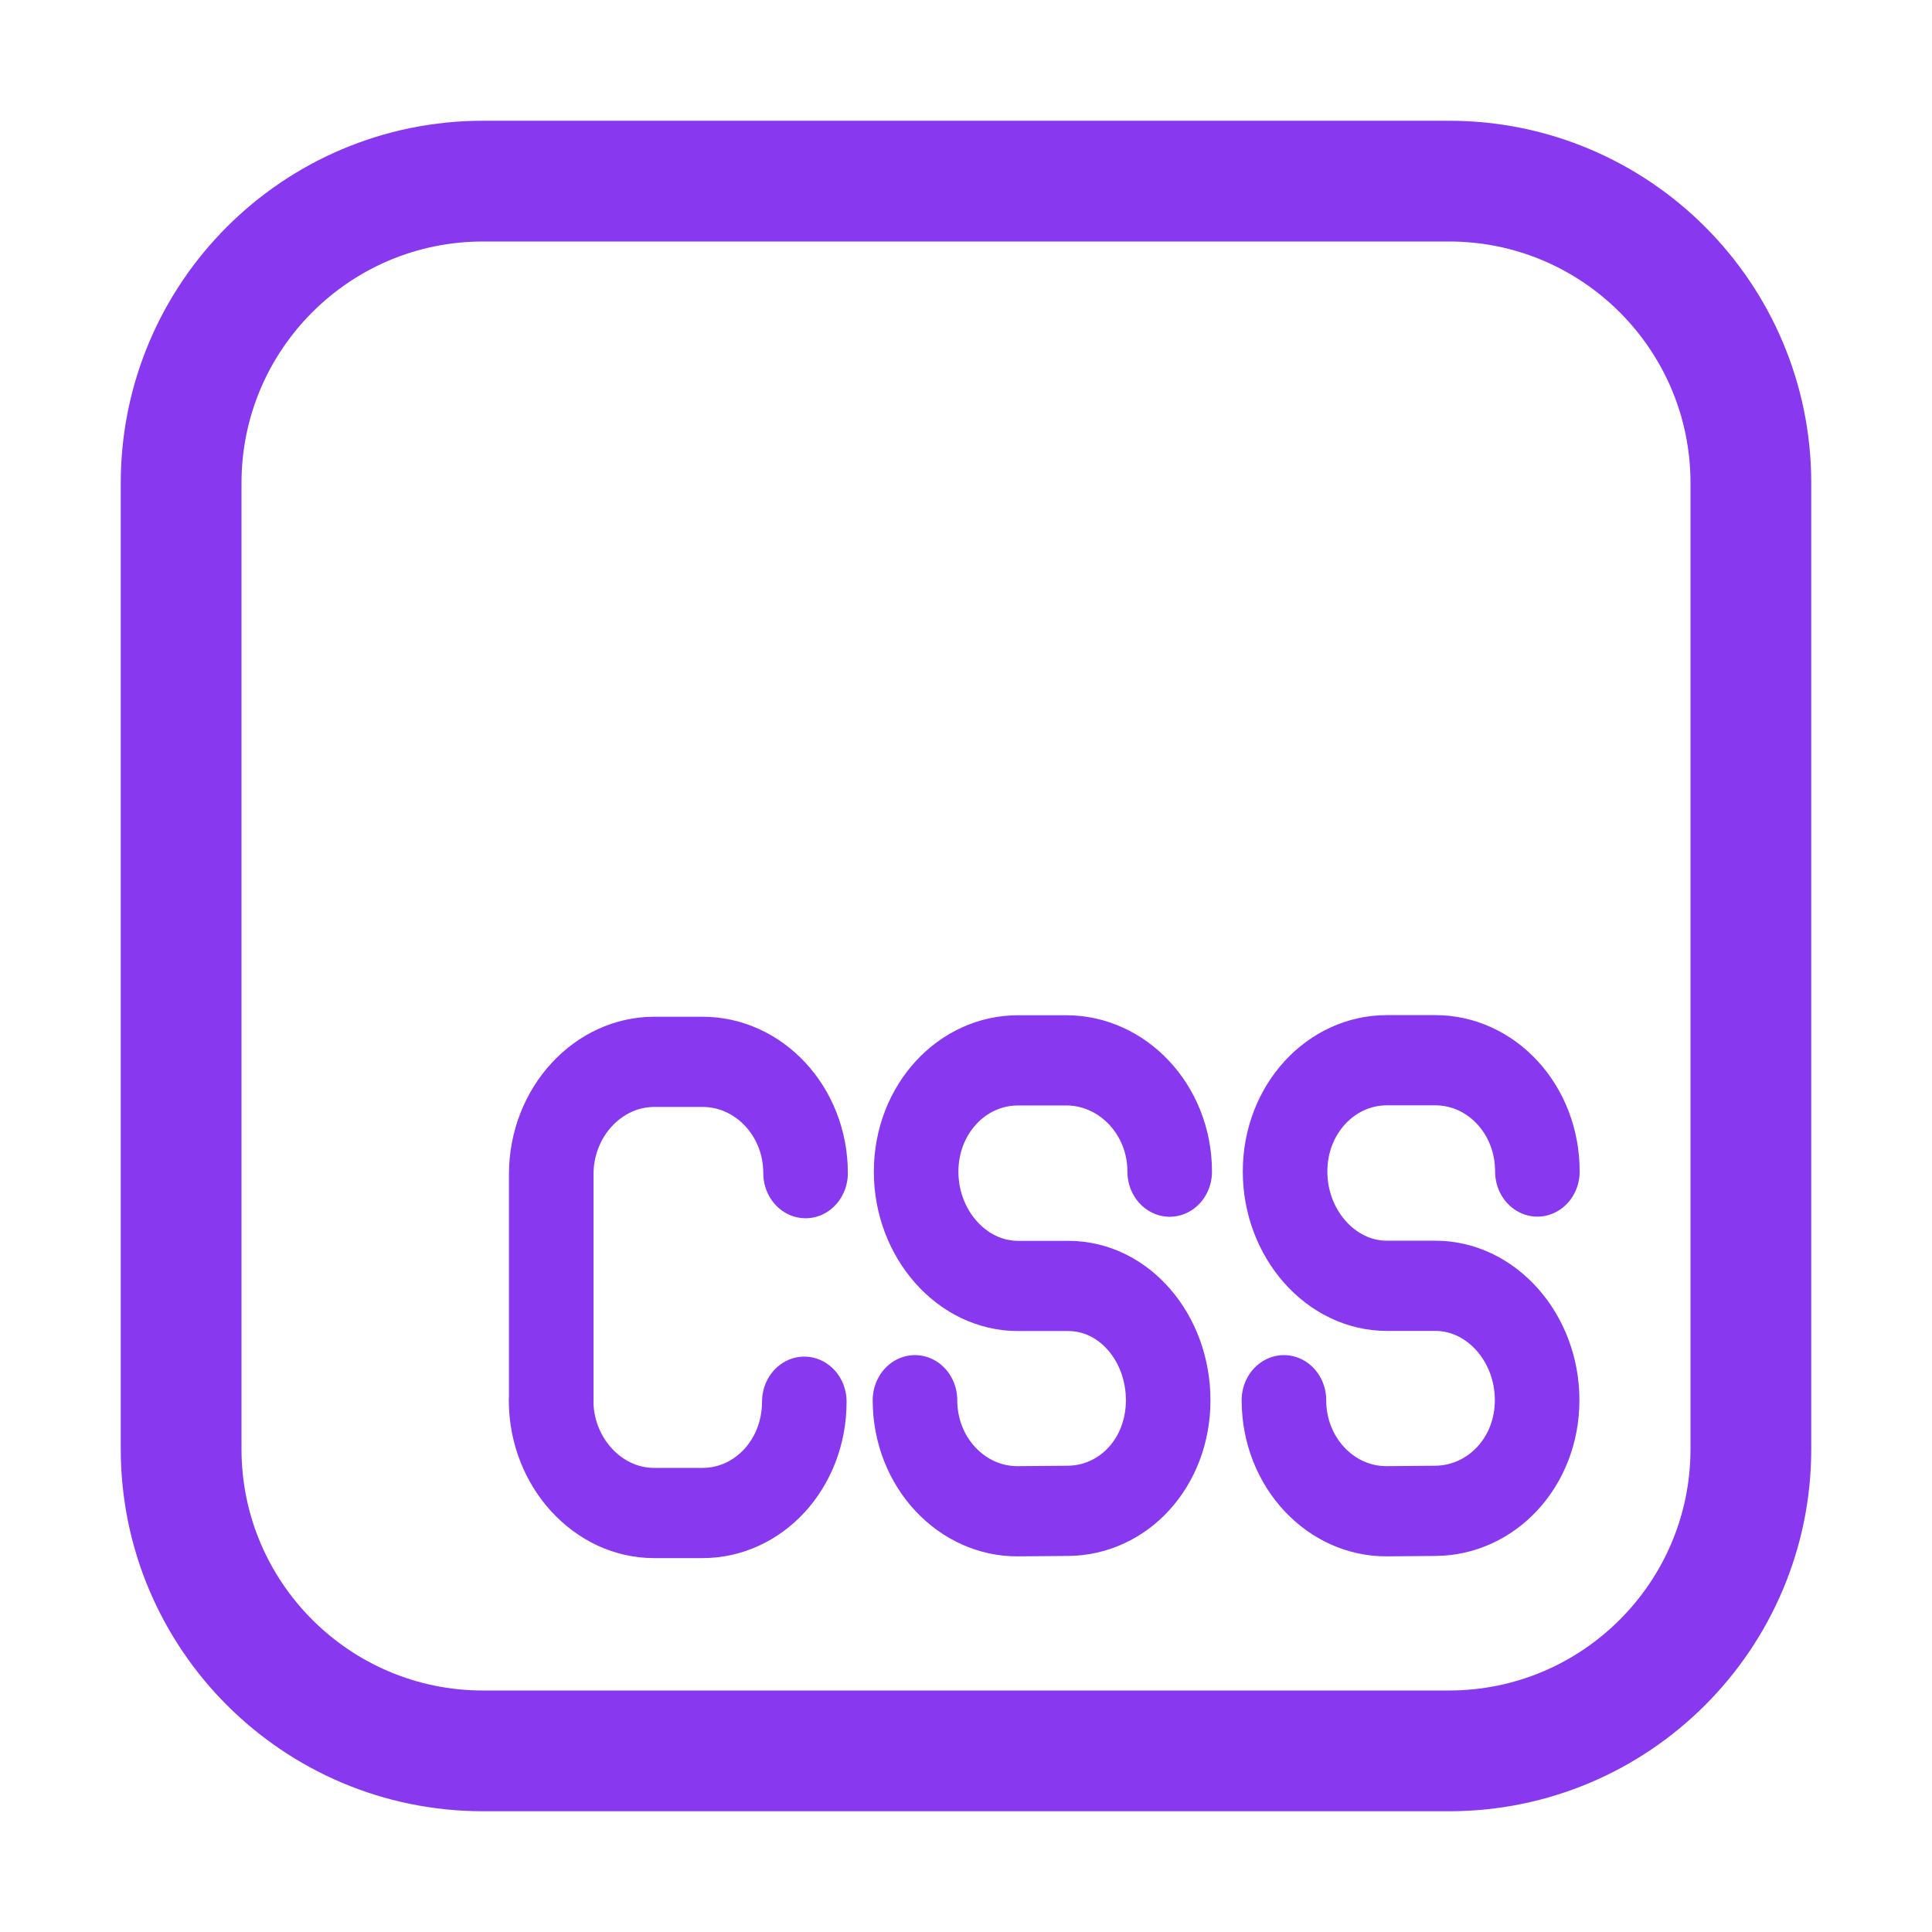
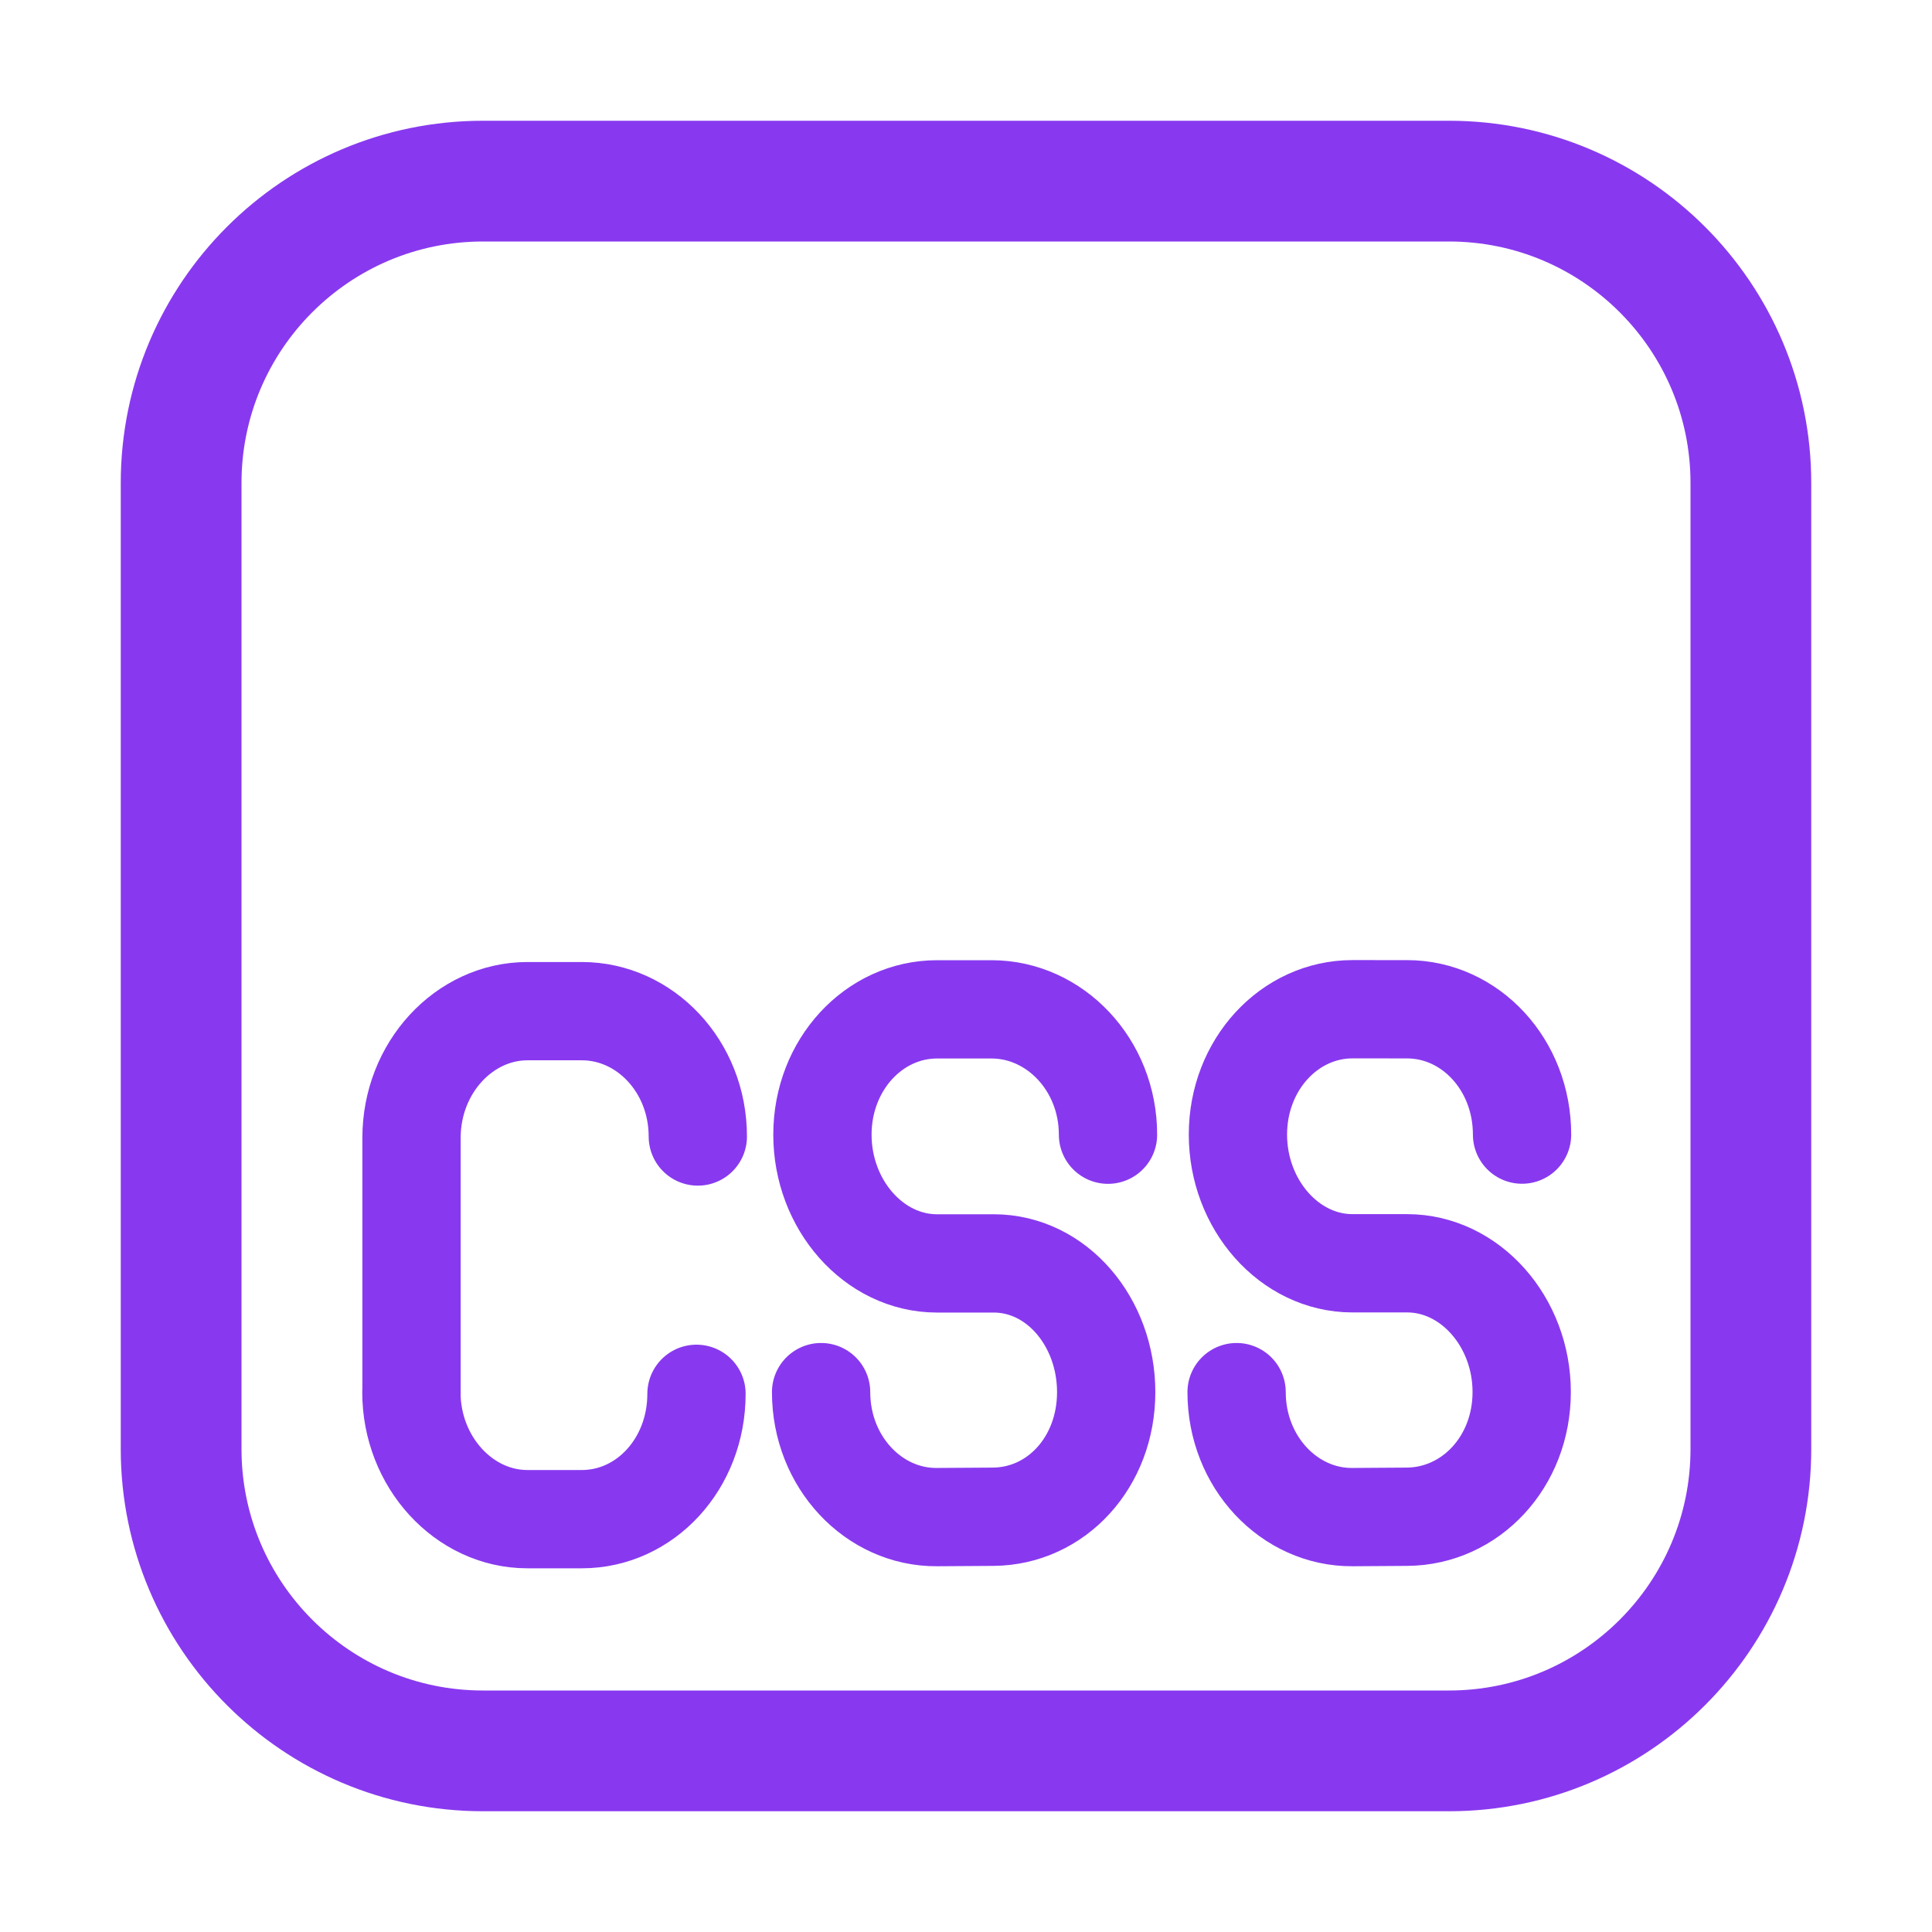
<svg xmlns="http://www.w3.org/2000/svg" width="16" height="16" viewBox="0 0 16 16">
  <g fill="none" stroke="#8839ef" stroke-linecap="round" stroke-linejoin="round">
    <path d="m4 1.5h8c1.38 0 2.5 1.12 2.5 2.5v8c0 1.38-1.12 2.5-2.5 2.5h-8c-1.38 0-2.5-1.12-2.5-2.5v-8c0-1.38 1.12-2.5 2.5-2.5z" />
-     <path stroke-width=".667" d="M10.7 11.8c0 .46.37.824.812.821l.382-.003c.442-.003.803-.358.803-.819s-.361-.845-.803-.845l-.382 0c-.442 0-.803-.385-.803-.845 0-.46.361-.823.803-.823l.382 0c.442 0.0.805.363.805.823M7.79 11.8c0 .46.37.824.812.821l.393-.003c.442-.003.792-.358.792-.818s-.346-.845-.788-.845l-.397 0c-.442 0-.803-.385-.803-.845 0-.46.361-.823.803-.823h.382c.442 0 .815.363.815.823M4.92 11.8c0 .46.37.834.812.834h.382c.442 0 .803-.362.803-.823m.01-1.69c0-.46-.37-.823-.812-.823l-.382 0c-.442 0-.812.371-.812.832v1.68" transform="matrix(1.05 0 0 1.12 -.602 -1.62)" />
+     <path stroke-width=".814" d="m 10.241,11.529 c 0,0.58 0.437,1.039 0.96,1.035 l 0.452,-0.003 c 0.523,-0.004 0.949,-0.451 0.949,-1.033 0,-0.581 -0.427,-1.066 -0.949,-1.066 l -0.452,3.4e-5 c -0.523,3.9e-5 -0.949,-0.486 -0.949,-1.066 0,-0.58 0.427,-1.038 0.949,-1.038 l 0.452,2.825e-4 c 0.523,3.267e-4 0.952,0.458 0.952,1.038 M 6.8,11.529 c 0,0.58 0.437,1.039 0.96,1.035 l 0.465,-0.003 c 0.523,-0.004 0.936,-0.451 0.936,-1.032 0,-0.58 -0.409,-1.066 -0.932,-1.066 l -0.469,3.4e-5 c -0.523,3.8e-5 -0.949,-0.486 -0.949,-1.066 0,-0.58 0.427,-1.038 0.949,-1.038 h 0.452 c 0.523,0 0.964,0.458 0.964,1.038 M 3.407,11.529 c 0,0.58 0.437,1.052 0.96,1.052 H 4.819 c 0.523,0 0.949,-0.457 0.949,-1.038 m 0.011,-2.131 c 0,-0.58 -0.437,-1.038 -0.96,-1.038 L 4.368,8.374 C 3.845,8.374 3.408,8.842 3.408,9.423 v 2.119" />
  </g>
</svg>
